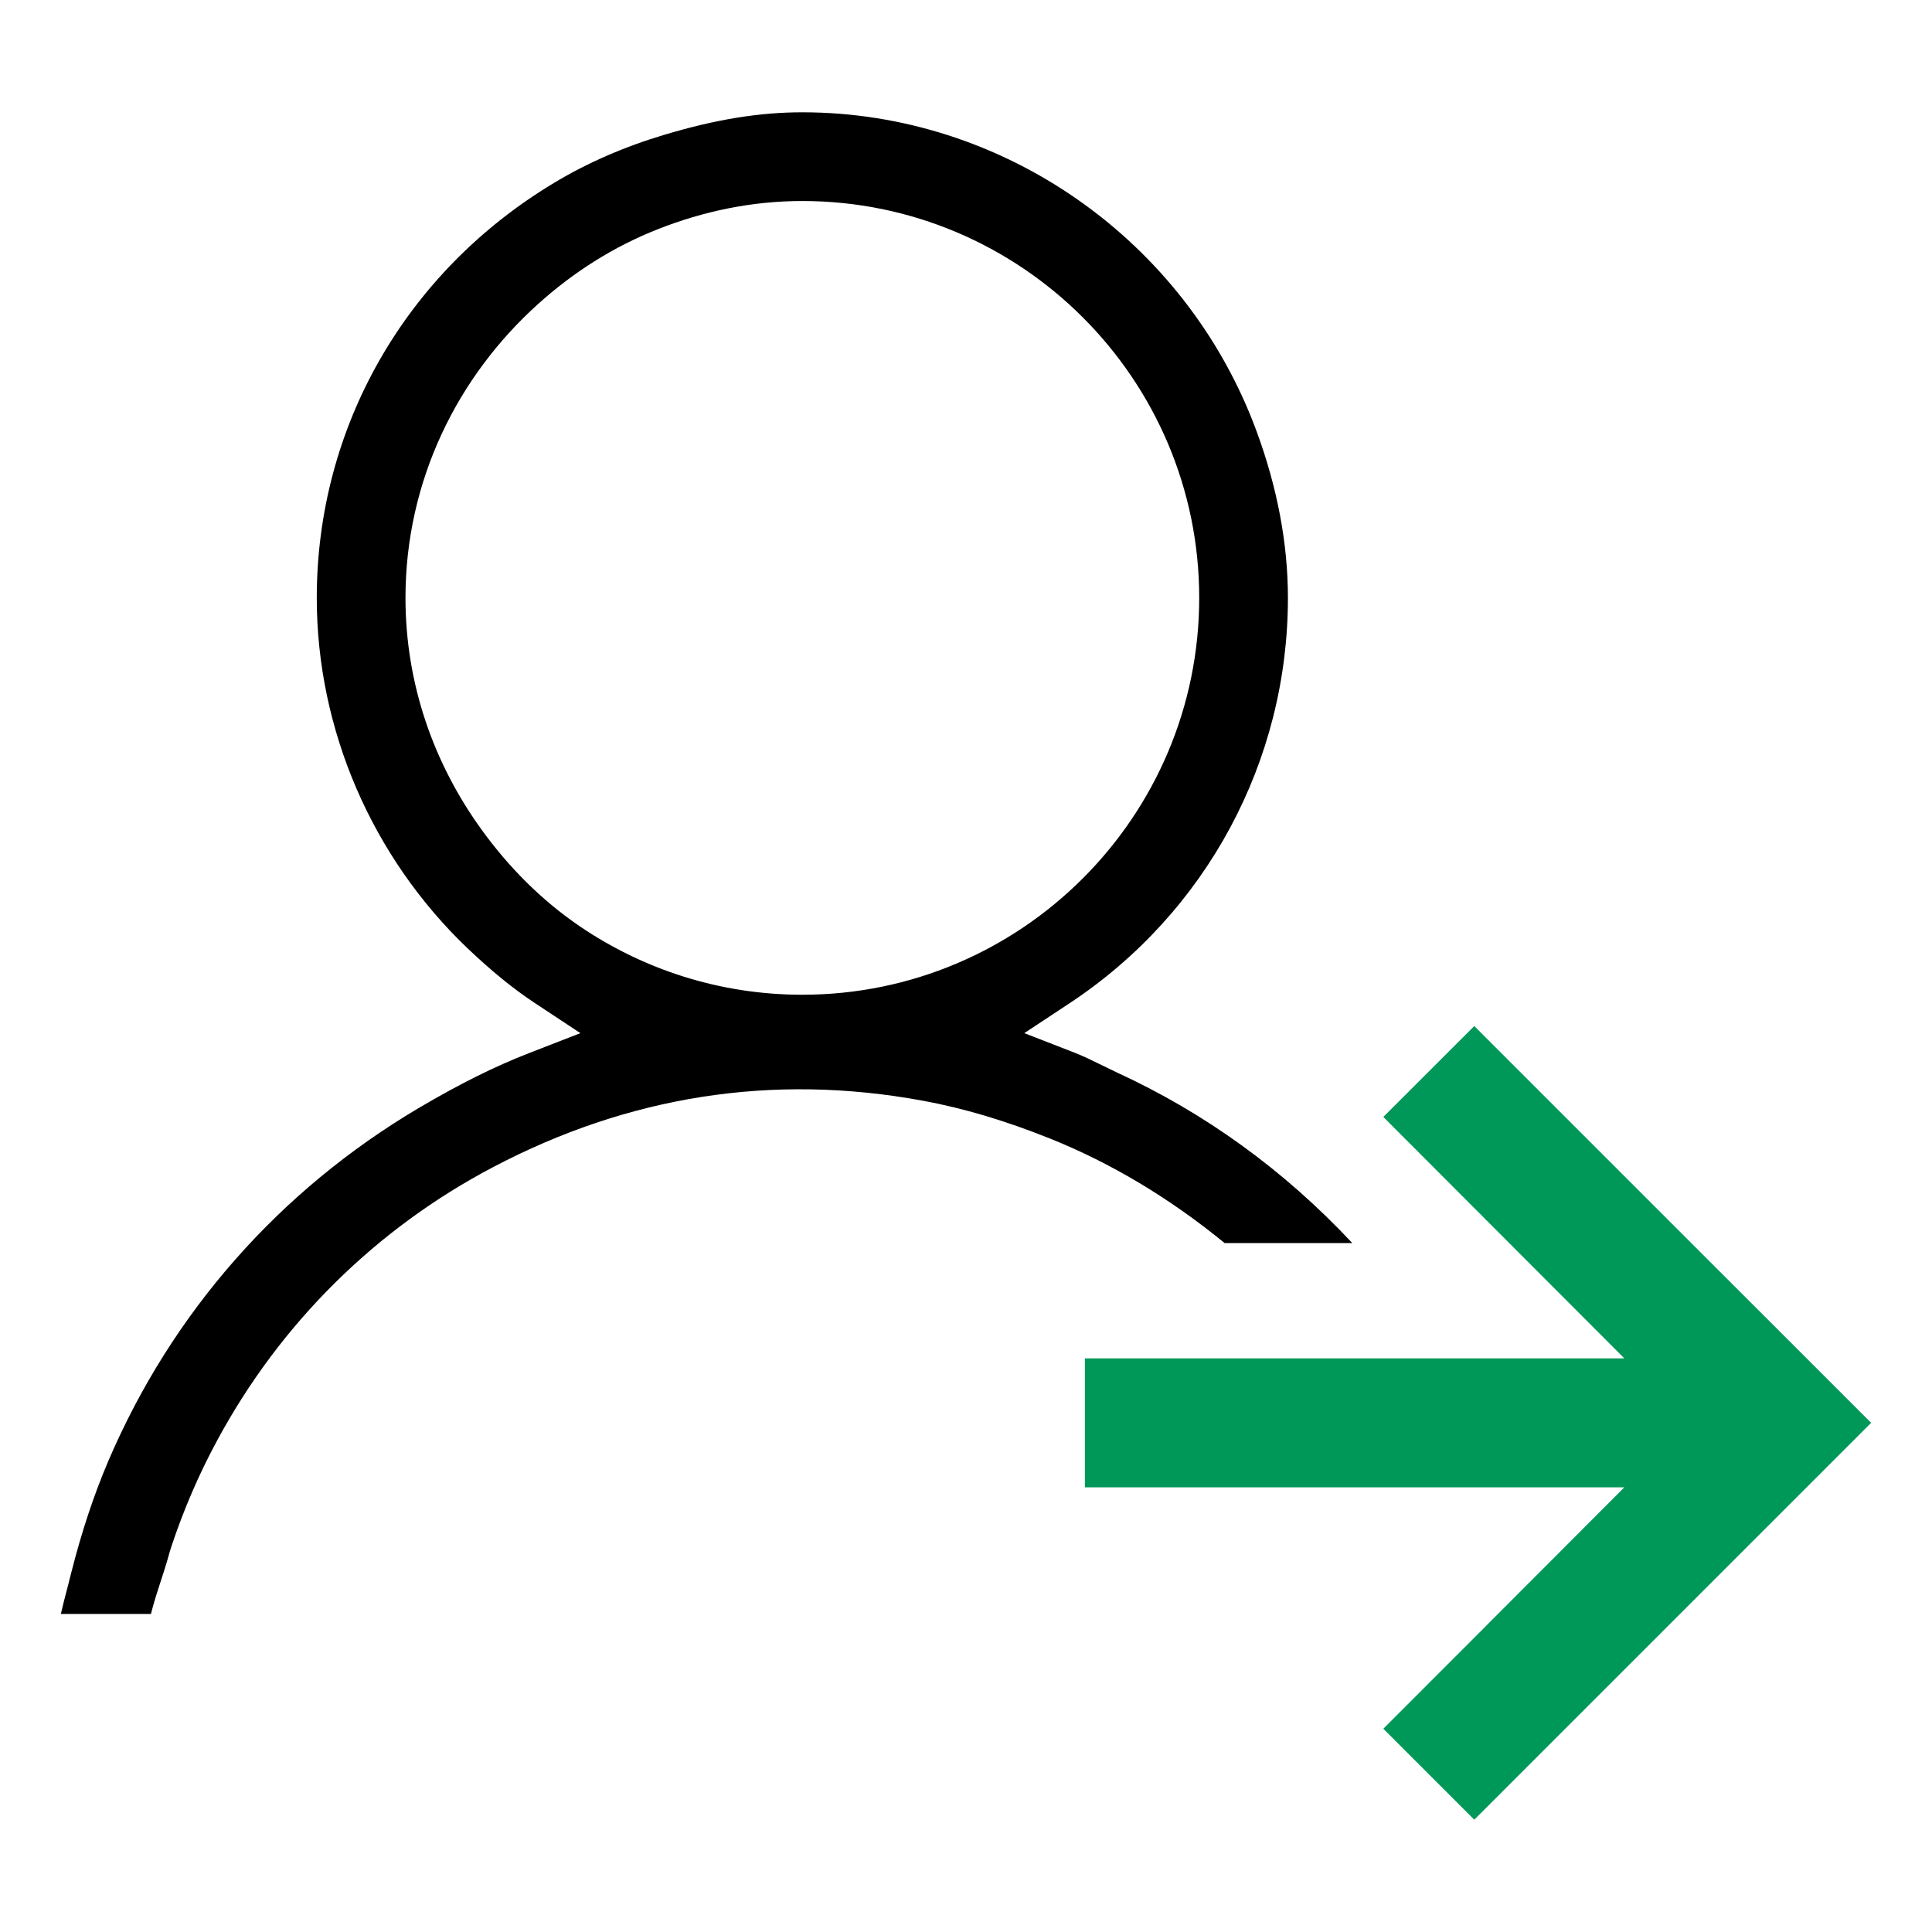
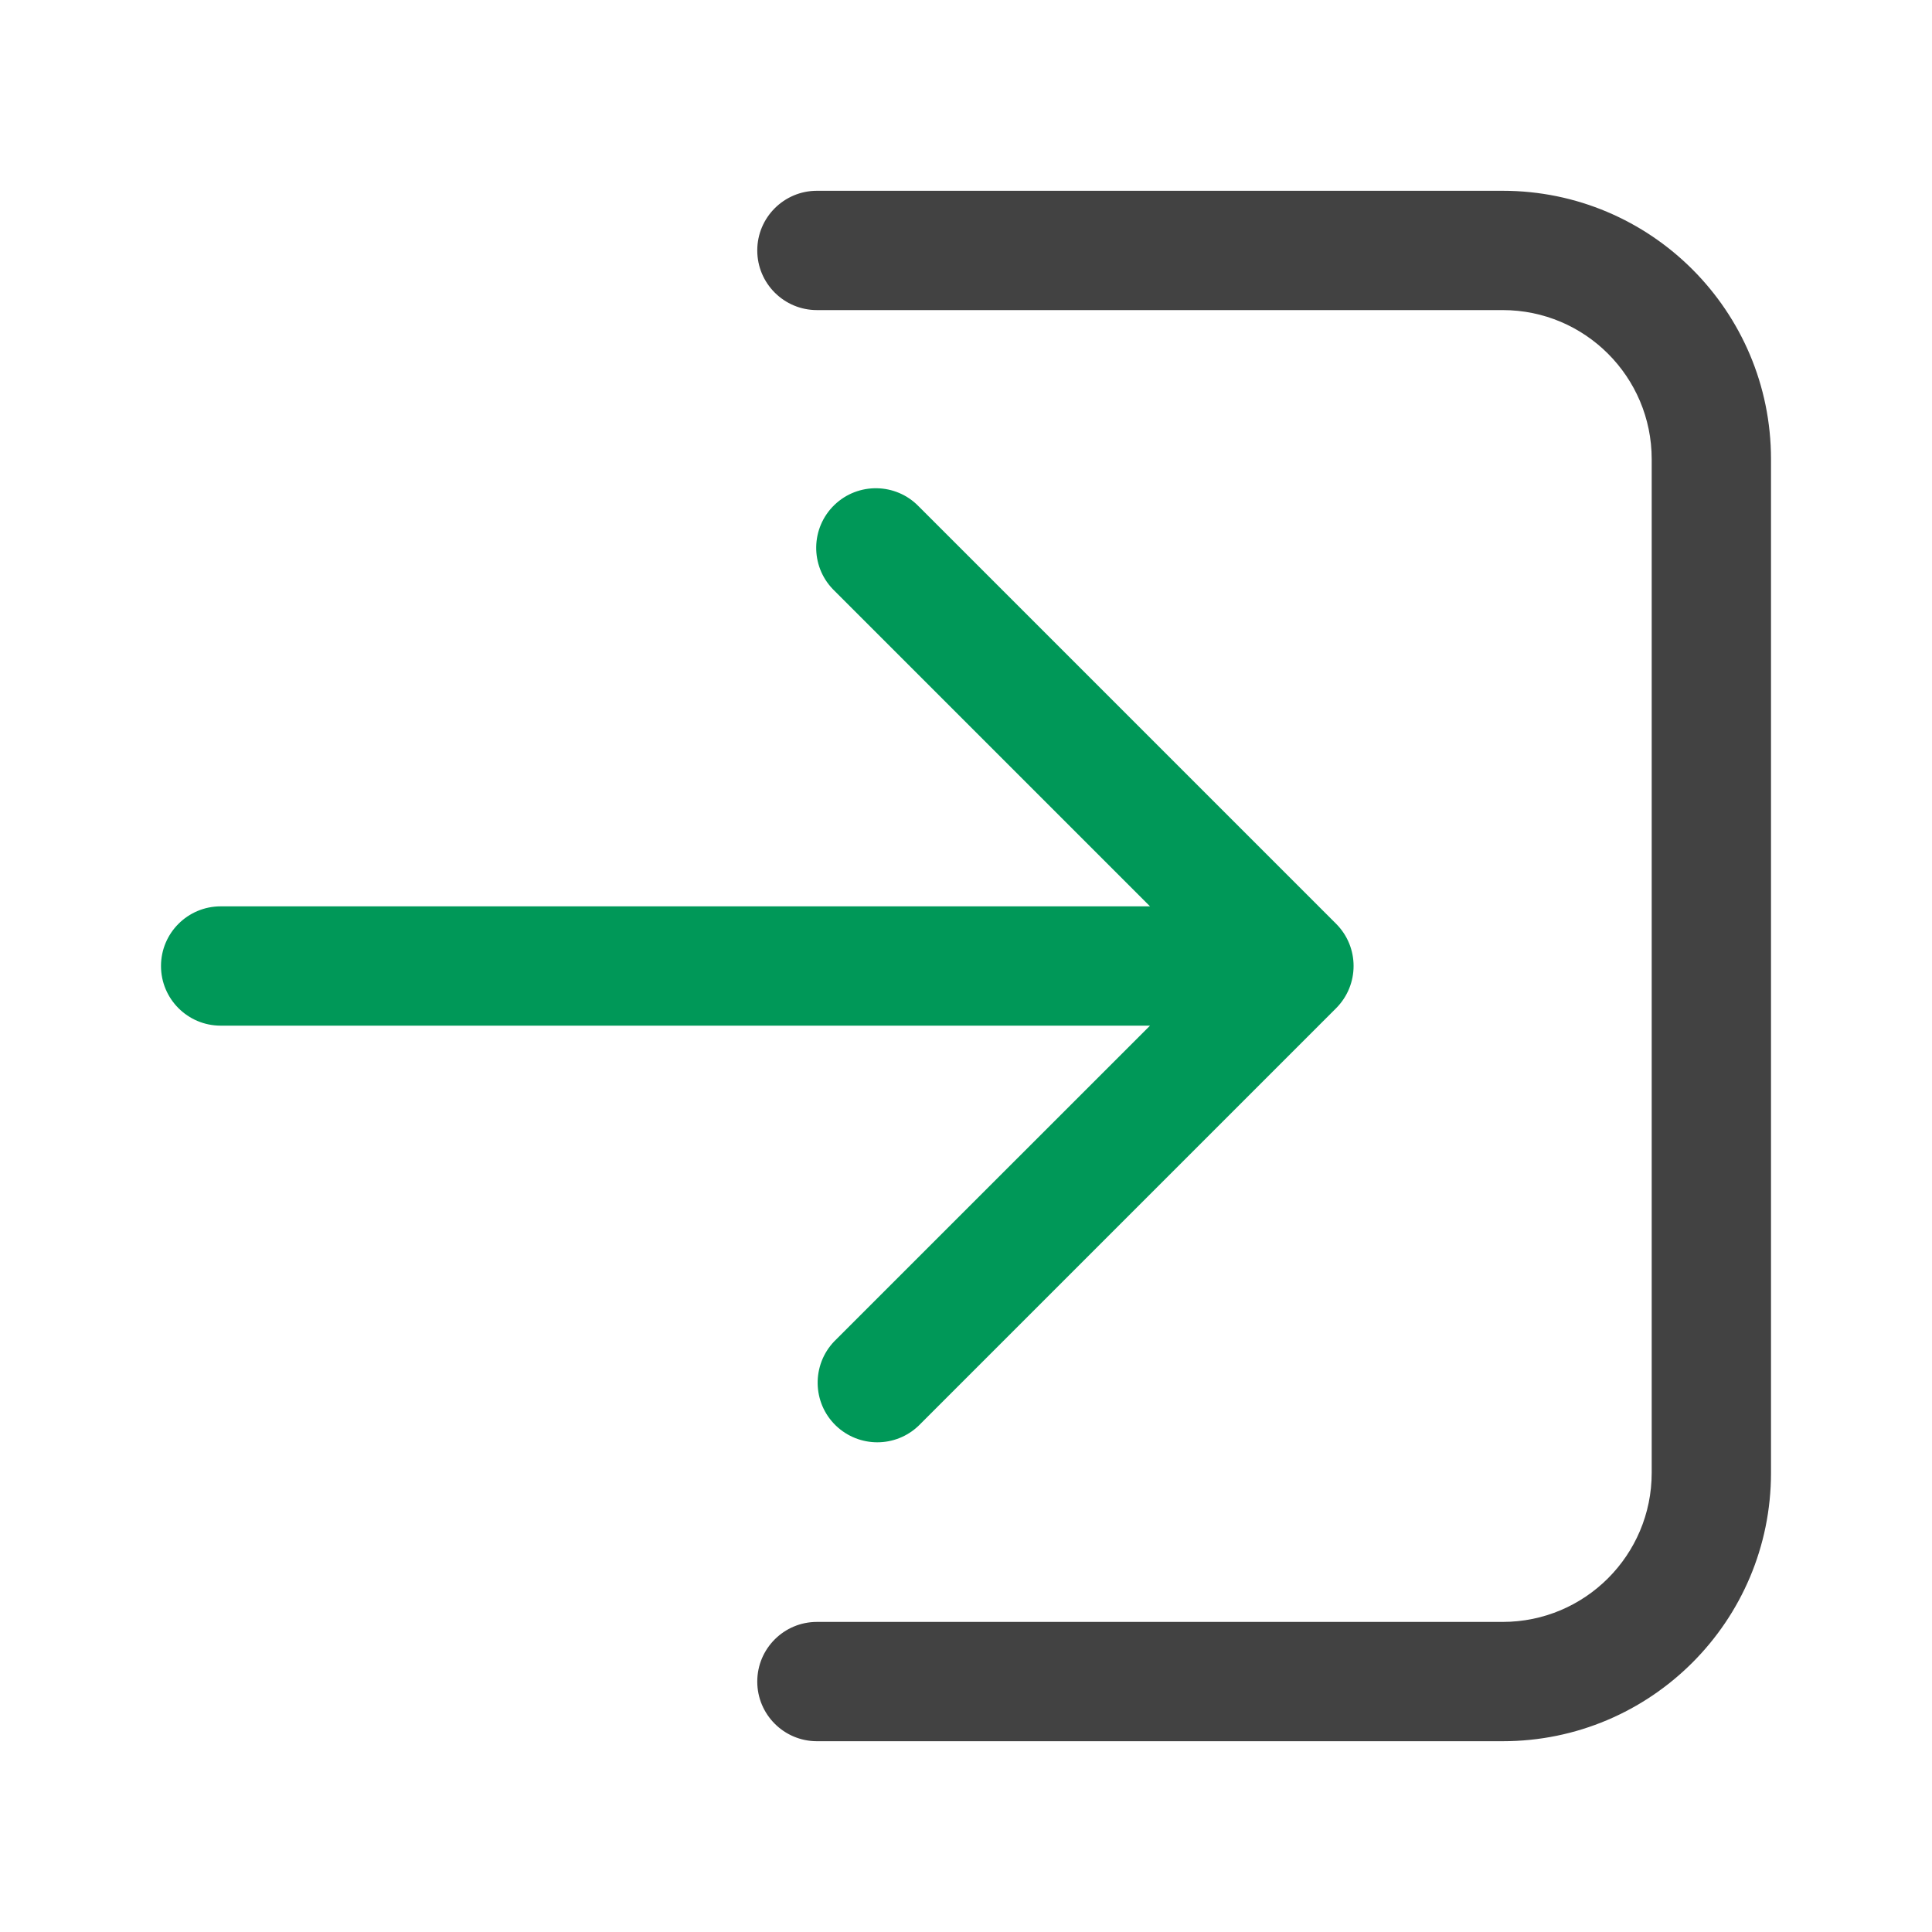
<svg xmlns="http://www.w3.org/2000/svg" width="24" height="24" viewBox="0 0 24 24" fill="none">
-   <path d="M13.873 13.322C13.81 13.292 13.747 13.261 13.683 13.23C13.578 13.178 13.472 13.126 13.362 13.082L12.724 12.834L13.295 12.457C14.988 11.334 15.999 9.454 15.999 7.427C15.999 6.752 15.867 6.053 15.607 5.35C14.732 2.984 12.465 1.395 9.967 1.395C9.435 1.395 8.89 1.483 8.254 1.674C7.755 1.823 7.293 2.024 6.879 2.274C5.036 3.383 3.935 5.309 3.935 7.427C3.935 9.06 4.62 10.649 5.814 11.786C6.11 12.066 6.372 12.28 6.639 12.457L7.21 12.834L6.572 13.082C6.145 13.248 5.711 13.464 5.205 13.762C3.47 14.788 2.135 16.305 1.345 18.15C1.161 18.583 1.013 19.033 0.885 19.537L0.835 19.734C0.807 19.839 0.78 19.943 0.756 20.049H1.875C1.911 19.906 1.955 19.769 1.999 19.635C2.023 19.563 2.046 19.491 2.068 19.418L2.091 19.339C2.102 19.299 2.113 19.259 2.126 19.22C2.28 18.756 2.472 18.31 2.697 17.895C3.484 16.436 4.672 15.261 6.132 14.495C7.797 13.621 9.585 13.325 11.472 13.675C11.97 13.767 12.482 13.919 13.04 14.142C13.802 14.447 14.532 14.885 15.213 15.442H16.799C15.952 14.537 14.969 13.825 13.873 13.322ZM9.966 12.357C8.943 12.357 7.992 12.043 7.204 11.508C6.726 11.183 6.317 10.77 5.98 10.303C5.393 9.491 5.037 8.503 5.037 7.427C5.037 5.974 5.681 4.679 6.685 3.776C7.121 3.383 7.62 3.064 8.175 2.846C8.732 2.627 9.333 2.497 9.966 2.497C12.685 2.497 14.897 4.709 14.897 7.427C14.897 10.146 12.685 12.357 9.966 12.357Z" fill="black" />
-   <path d="M22.28 16.711L21.186 15.618L18.314 12.746L17.184 13.875L18.924 15.618L20.178 16.874H18.343H16.584H13.477V18.476H17.558H19.115H20.178L19.384 19.272L18.514 20.143L18.433 20.225L17.184 21.475L18.314 22.605L20.776 20.143L22.28 18.639L23.244 17.675L22.28 16.711Z" fill="#009858" />
+   <path d="M18.667 21.63C20.508 21.63 22 20.137 22 18.296V5.704C22 3.863 20.508 2.37 18.667 2.37H10.148C9.739 2.37 9.407 2.702 9.407 3.111C9.407 3.52 9.739 3.852 10.148 3.852H18.667C19.689 3.852 20.518 4.681 20.518 5.704V18.296C20.518 19.319 19.689 20.148 18.667 20.148H10.148C9.739 20.148 9.407 20.48 9.407 20.889C9.407 21.298 9.739 21.63 10.148 21.63H18.667Z" fill="#424242" />
+   <path d="M11.413 6.291C11.129 5.997 10.659 5.989 10.365 6.273C10.071 6.557 10.063 7.026 10.347 7.32C10.353 7.326 10.359 7.332 10.365 7.338L14.286 11.259H2.741C2.332 11.259 2 11.591 2 12C2 12.409 2.332 12.741 2.741 12.741H14.286L10.365 16.661C10.081 16.956 10.089 17.425 10.383 17.709C10.671 17.986 11.126 17.986 11.413 17.709L16.598 12.524C16.887 12.234 16.887 11.765 16.598 11.476L11.413 6.291Z" fill="#009858" />
</svg>
